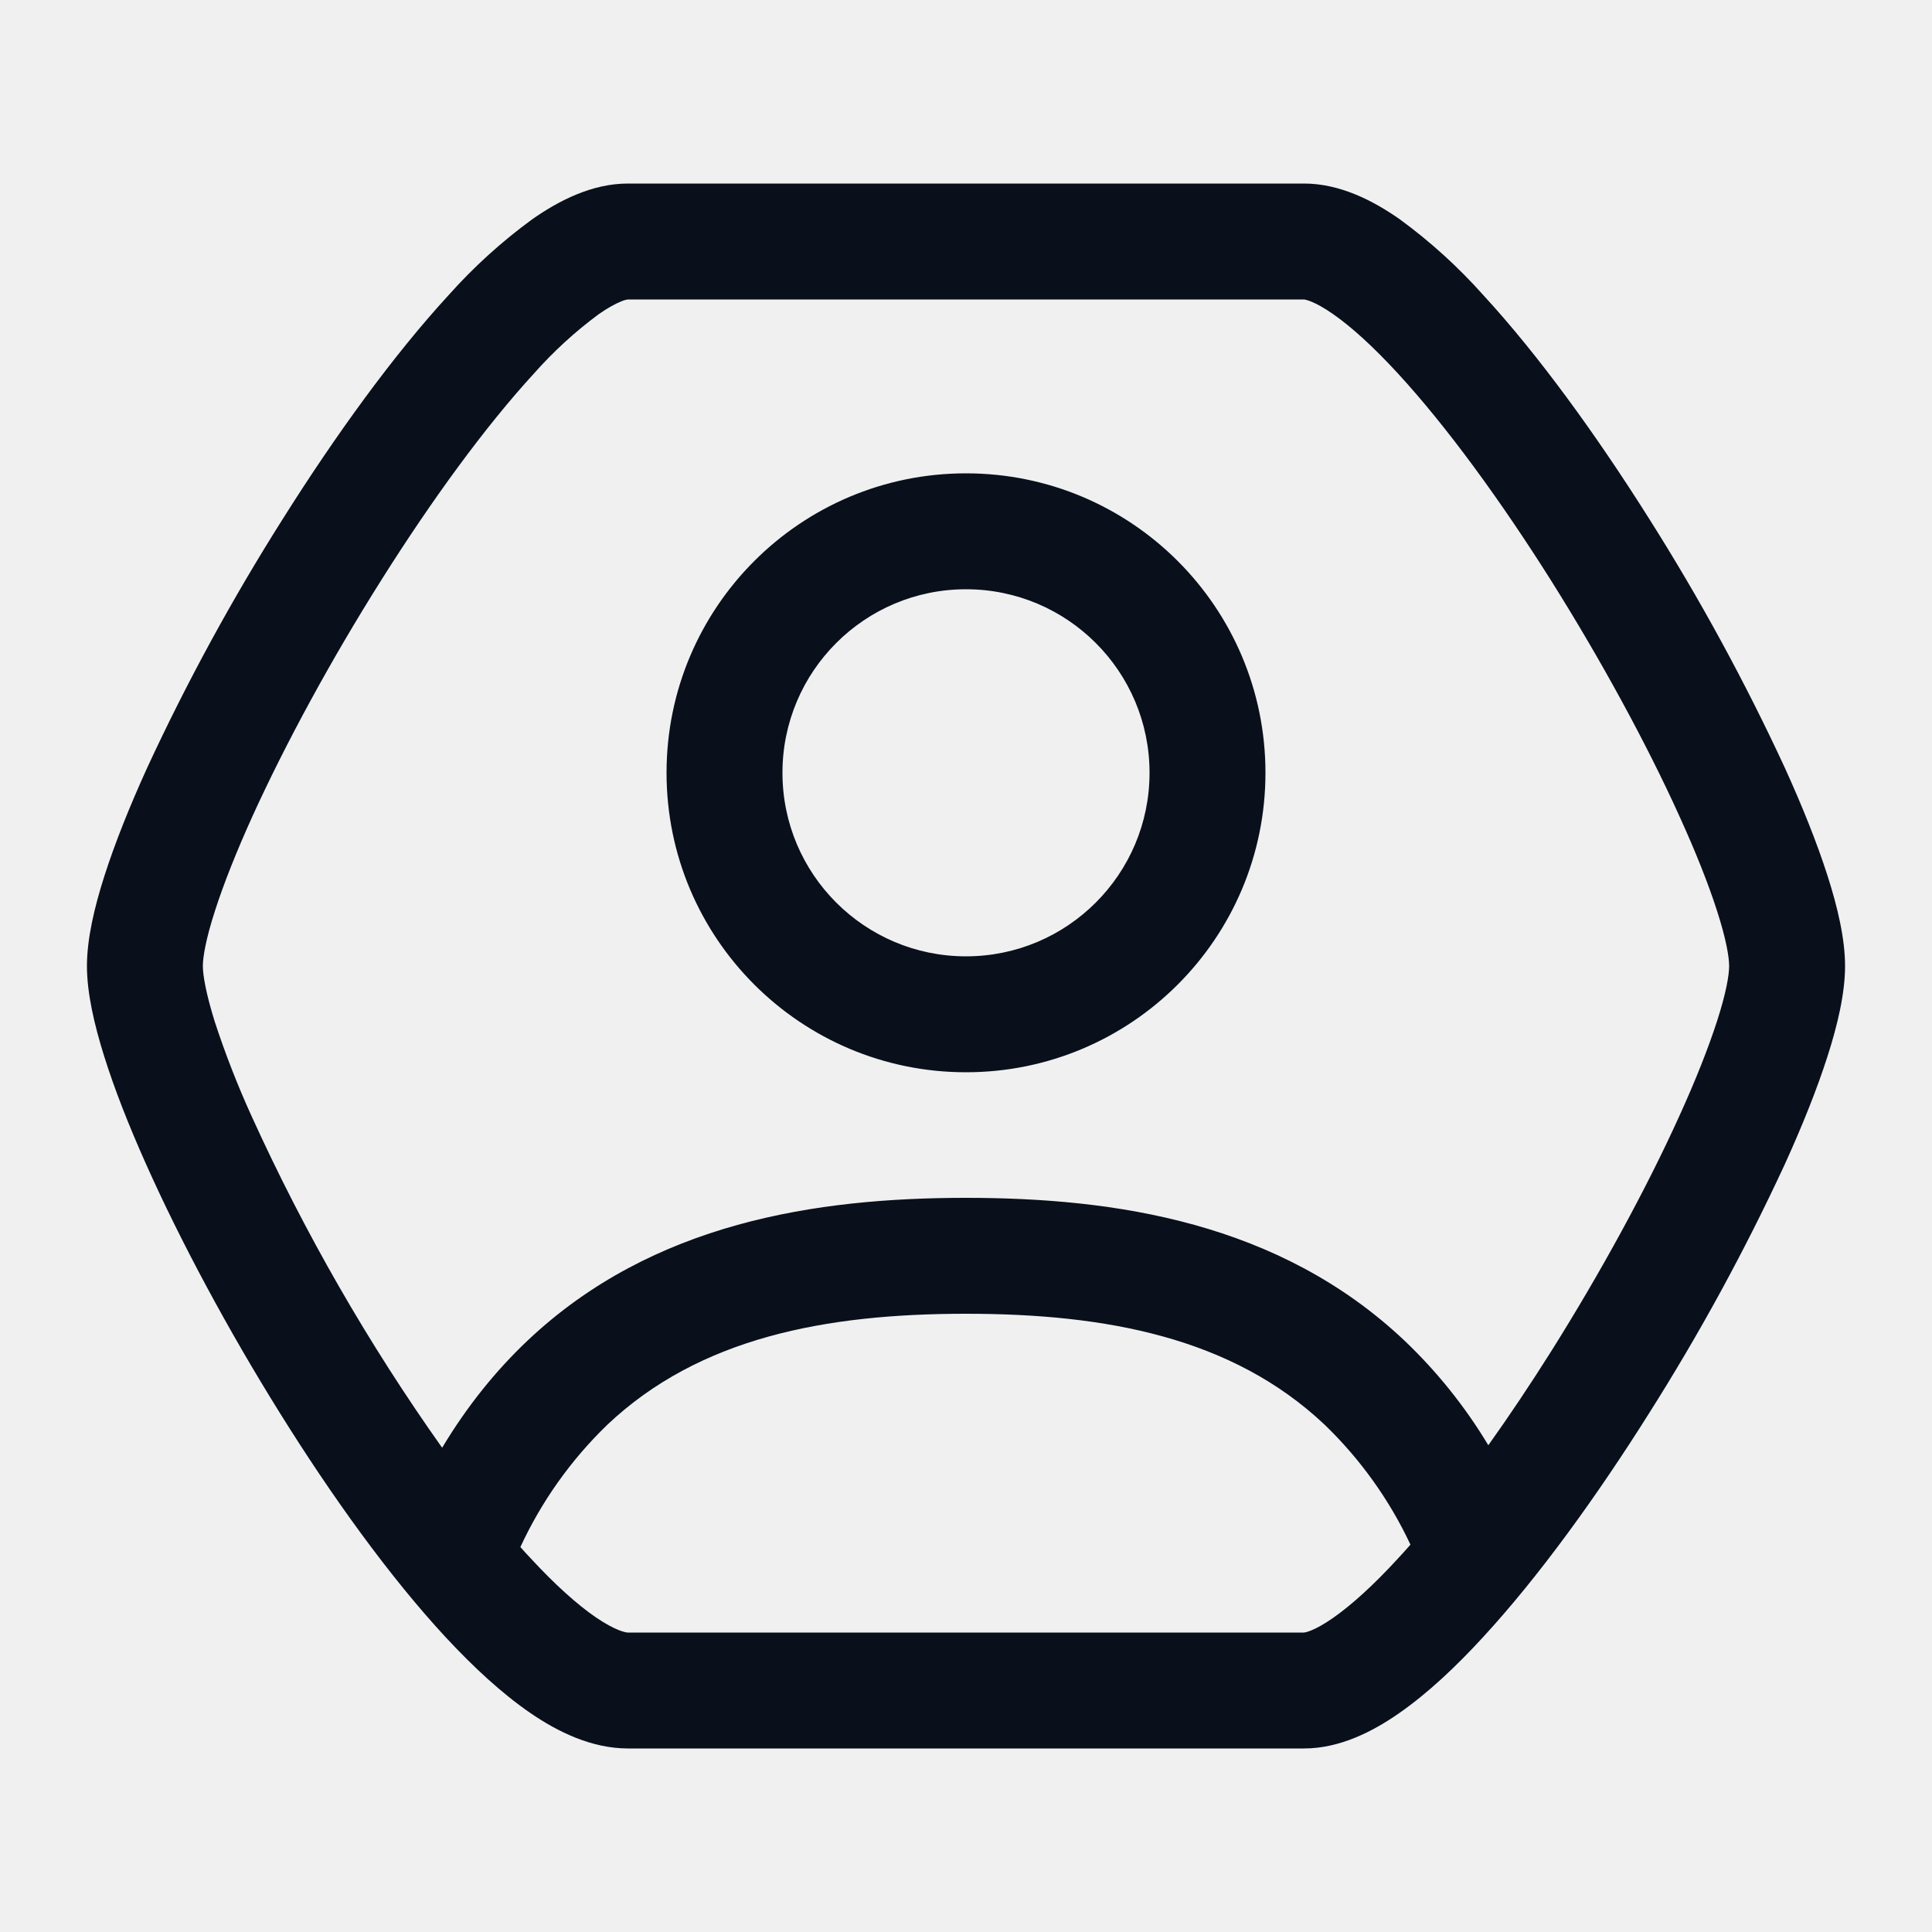
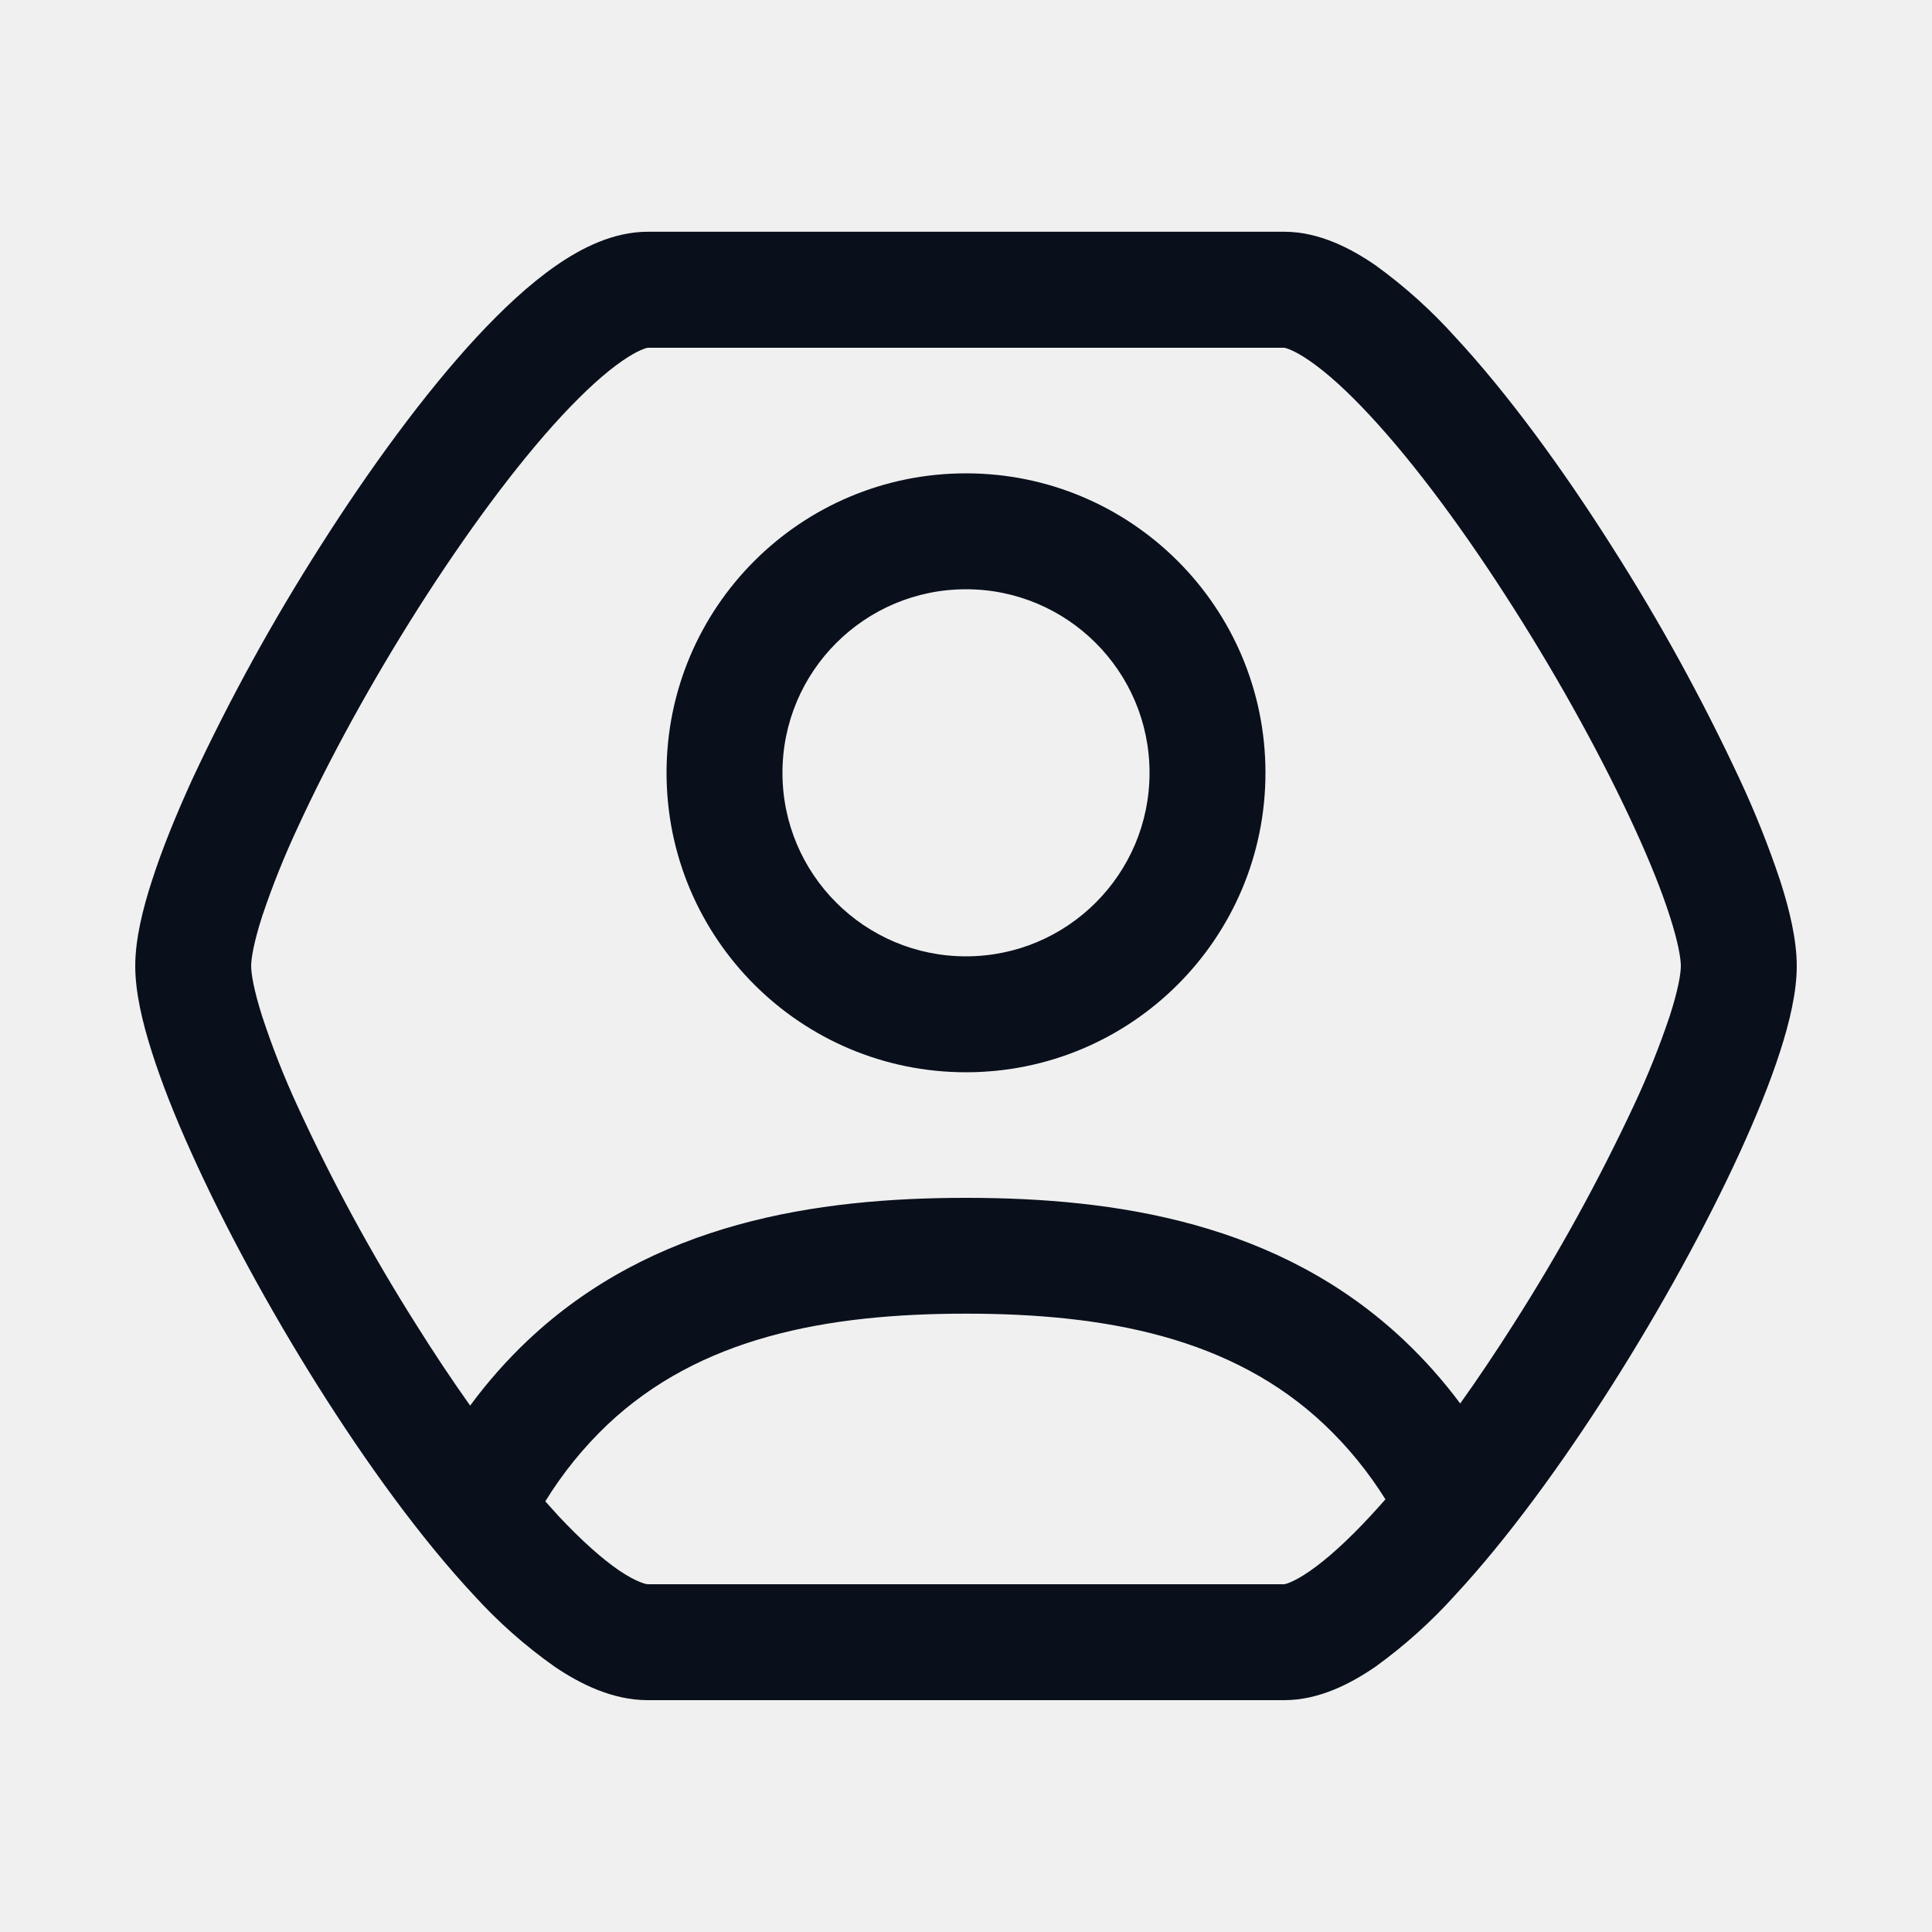
<svg xmlns="http://www.w3.org/2000/svg" width="20" height="20" fill="none" viewBox="0 0 20 20">
  <g clip-path="url(#clip0_580_17)">
-     <path fill="#09101C" fill-rule="evenodd" d="M13.491 3.1h.008c.003 0 .027.003.077.023.056.023.132.064.226.13.19.132.417.339.67.614.506.55 1.062 1.314 1.583 2.14.518.824.99 1.691 1.328 2.437.17.373.303.708.392.986.094.291.125.478.125.57 0 .093-.031.279-.125.57-.09.278-.222.613-.392.986-.338.746-.81 1.613-1.328 2.437-.212.336-.43.663-.648.968a5.171 5.171 0 0 0-.87-1.085C13.242 12.654 11.548 12.4 10 12.4s-3.243.254-4.537 1.476c-.331.313-.628.681-.886 1.111a20.846 20.846 0 0 1-1.97-3.427 9.44 9.44 0 0 1-.385-.987c-.09-.29-.122-.478-.122-.573 0-.093.031-.279.125-.57.089-.278.222-.613.391-.986.34-.746.81-1.613 1.33-2.437.52-.826 1.076-1.59 1.581-2.14a4.36 4.36 0 0 1 .67-.614c.095-.066.17-.107.227-.13A.284.284 0 0 1 6.5 3.1H13.492ZM5.387 16.015c.035.04.07.078.106.116.254.275.483.48.677.613.206.14.31.156.33.156H13.499s.024-.001.077-.023c.056-.023.132-.064.226-.13.19-.133.417-.338.67-.614.043-.046.086-.094.129-.143a4.21 4.21 0 0 0-.888-1.241C12.757 13.846 11.452 13.6 10 13.6s-2.758.246-3.713 1.149a4.227 4.227 0 0 0-.9 1.266ZM19.1 10c0-.282-.078-.612-.182-.936-.108-.337-.26-.717-.442-1.117a22.484 22.484 0 0 0-1.406-2.58c-.542-.86-1.142-1.69-1.715-2.312a5.517 5.517 0 0 0-.866-.786c-.274-.192-.618-.369-.99-.369H6.5c-.372 0-.715.177-.989.369a5.521 5.521 0 0 0-.867.786c-.572.622-1.172 1.452-1.714 2.313a22.5 22.5 0 0 0-1.406 2.579c-.182.4-.334.78-.442 1.117C.978 9.388.9 9.718.9 10c0 .28.076.608.178.933.105.336.254.716.433 1.116.358.802.849 1.717 1.388 2.581.537.862 1.135 1.693 1.713 2.317.289.311.586.586.881.788.284.194.632.365 1.007.365H13.5c.371 0 .715-.177.989-.369.288-.201.581-.475.866-.786.573-.622 1.173-1.452 1.715-2.313a22.483 22.483 0 0 0 1.406-2.579c.182-.4.334-.78.442-1.117.104-.324.182-.653.182-.936ZM3.4 20.5c0-.17.002-.337.006-.5h13.188c.004.163.006.33.006.5v.6H3.4v-.6ZM8.1 8a1.9 1.9 0 1 1 3.8 0 1.9 1.9 0 0 1-3.8 0ZM10 4.9a3.1 3.1 0 1 0 0 6.2 3.1 3.1 0 0 0 0-6.2Z" clip-rule="evenodd" />
+     <path fill="#09101C" fill-rule="evenodd" d="M13.286 3.6H13.295c.01.002.094.018.265.137.176.121.388.312.625.568.474.51.996 1.221 1.485 1.992.488.767.93 1.575 1.248 2.269.16.347.284.658.367.916.087.27.115.439.115.518 0 .08-.028.248-.115.518a8.675 8.675 0 0 1-.367.916 19.78 19.78 0 0 1-1.248 2.27c-.181.285-.367.563-.554.825a5.02 5.02 0 0 0-.58-.653C13.243 12.654 11.549 12.4 10 12.4c-1.549 0-3.243.254-4.537 1.476a5.032 5.032 0 0 0-.596.675c-.19-.268-.38-.553-.563-.846a19.346 19.346 0 0 1-1.23-2.267 8.718 8.718 0 0 1-.36-.917c-.086-.27-.114-.44-.114-.521 0-.08.028-.248.115-.518a8.69 8.69 0 0 1 .367-.916c.318-.694.76-1.502 1.248-2.27.49-.77 1.011-1.48 1.485-1.991.238-.256.449-.447.625-.568.171-.119.255-.135.265-.137H13.286ZM5.645 15.542l.137.152c.239.255.452.444.631.566.09.06.16.097.215.118.054.022.078.022.078.022H13.295c.01-.002.094-.018.265-.137.176-.122.388-.312.625-.568.052-.056.104-.114.157-.174a3.944 3.944 0 0 0-.63-.772c-.955-.903-2.26-1.15-3.712-1.15-1.452 0-2.758.247-3.713 1.15a3.954 3.954 0 0 0-.642.793ZM18.6 10c0-.27-.075-.584-.173-.887a9.866 9.866 0 0 0-.418-1.047 20.971 20.971 0 0 0-1.326-2.413c-.51-.805-1.077-1.581-1.618-2.164a5.217 5.217 0 0 0-.822-.74c-.26-.18-.59-.35-.949-.35H6.706c-.36 0-.689.17-.949.35-.274.19-.552.449-.822.74-.54.583-1.107 1.36-1.618 2.164a20.985 20.985 0 0 0-1.326 2.413c-.171.374-.315.73-.417 1.047-.099.303-.174.616-.174.887 0 .269.073.58.17.884.1.316.24.672.41 1.047.337.75.8 1.605 1.308 2.413.507.806 1.071 1.584 1.617 2.169a5.1 5.1 0 0 0 .836.74c.27.183.603.347.965.347H13.294c.36 0 .689-.17.95-.35a5.22 5.22 0 0 0 .821-.739c.541-.583 1.107-1.36 1.618-2.164.513-.808.982-1.663 1.326-2.413.171-.374.316-.73.418-1.047.098-.304.173-.616.173-.887ZM3.4 20.5c0-.17.002-.337.006-.5h13.188c.004.163.006.33.006.5v.6H3.4v-.6ZM8.1 8a1.9 1.9 0 1 1 3.8 0 1.9 1.9 0 0 1-3.8 0ZM10 4.9a3.1 3.1 0 1 0 0 6.2 3.1 3.1 0 0 0 0-6.2Z" clip-rule="evenodd" />
  </g>
  <defs>
    <clipPath id="clip0_580_17">
      <path fill="#fff" d="M0 0h20v20H0z" />
    </clipPath>
  </defs>
</svg>
